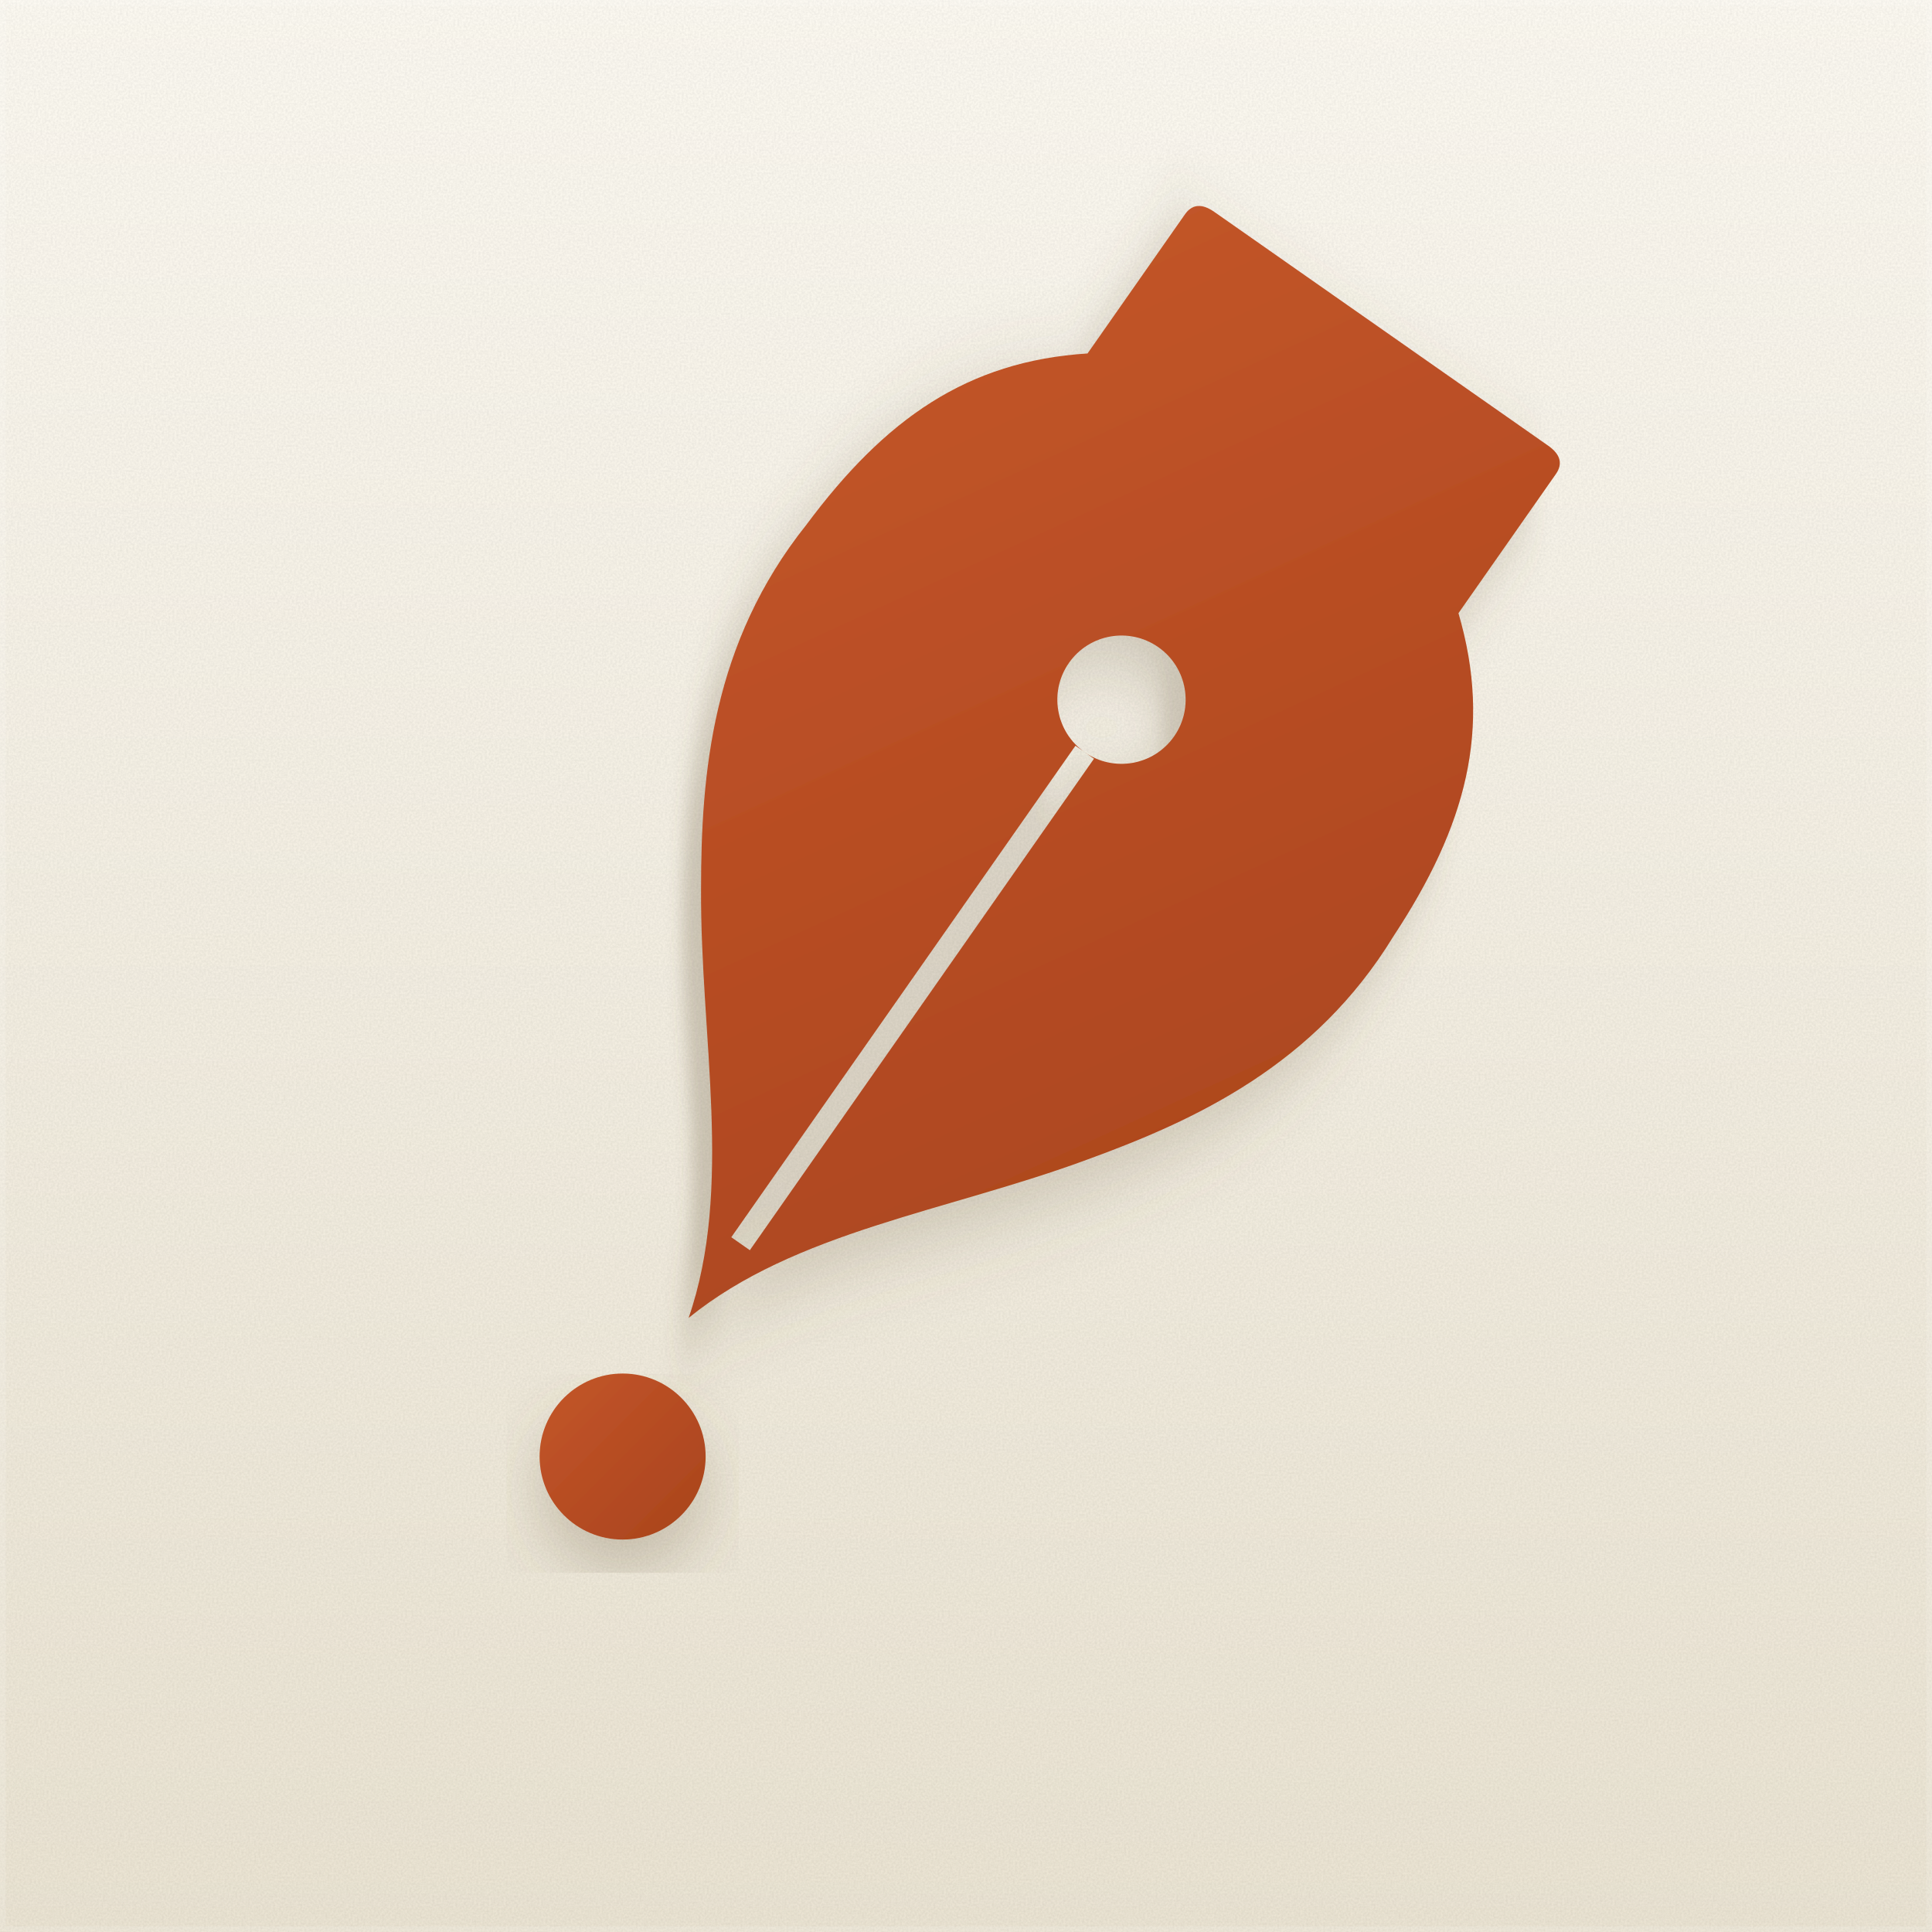
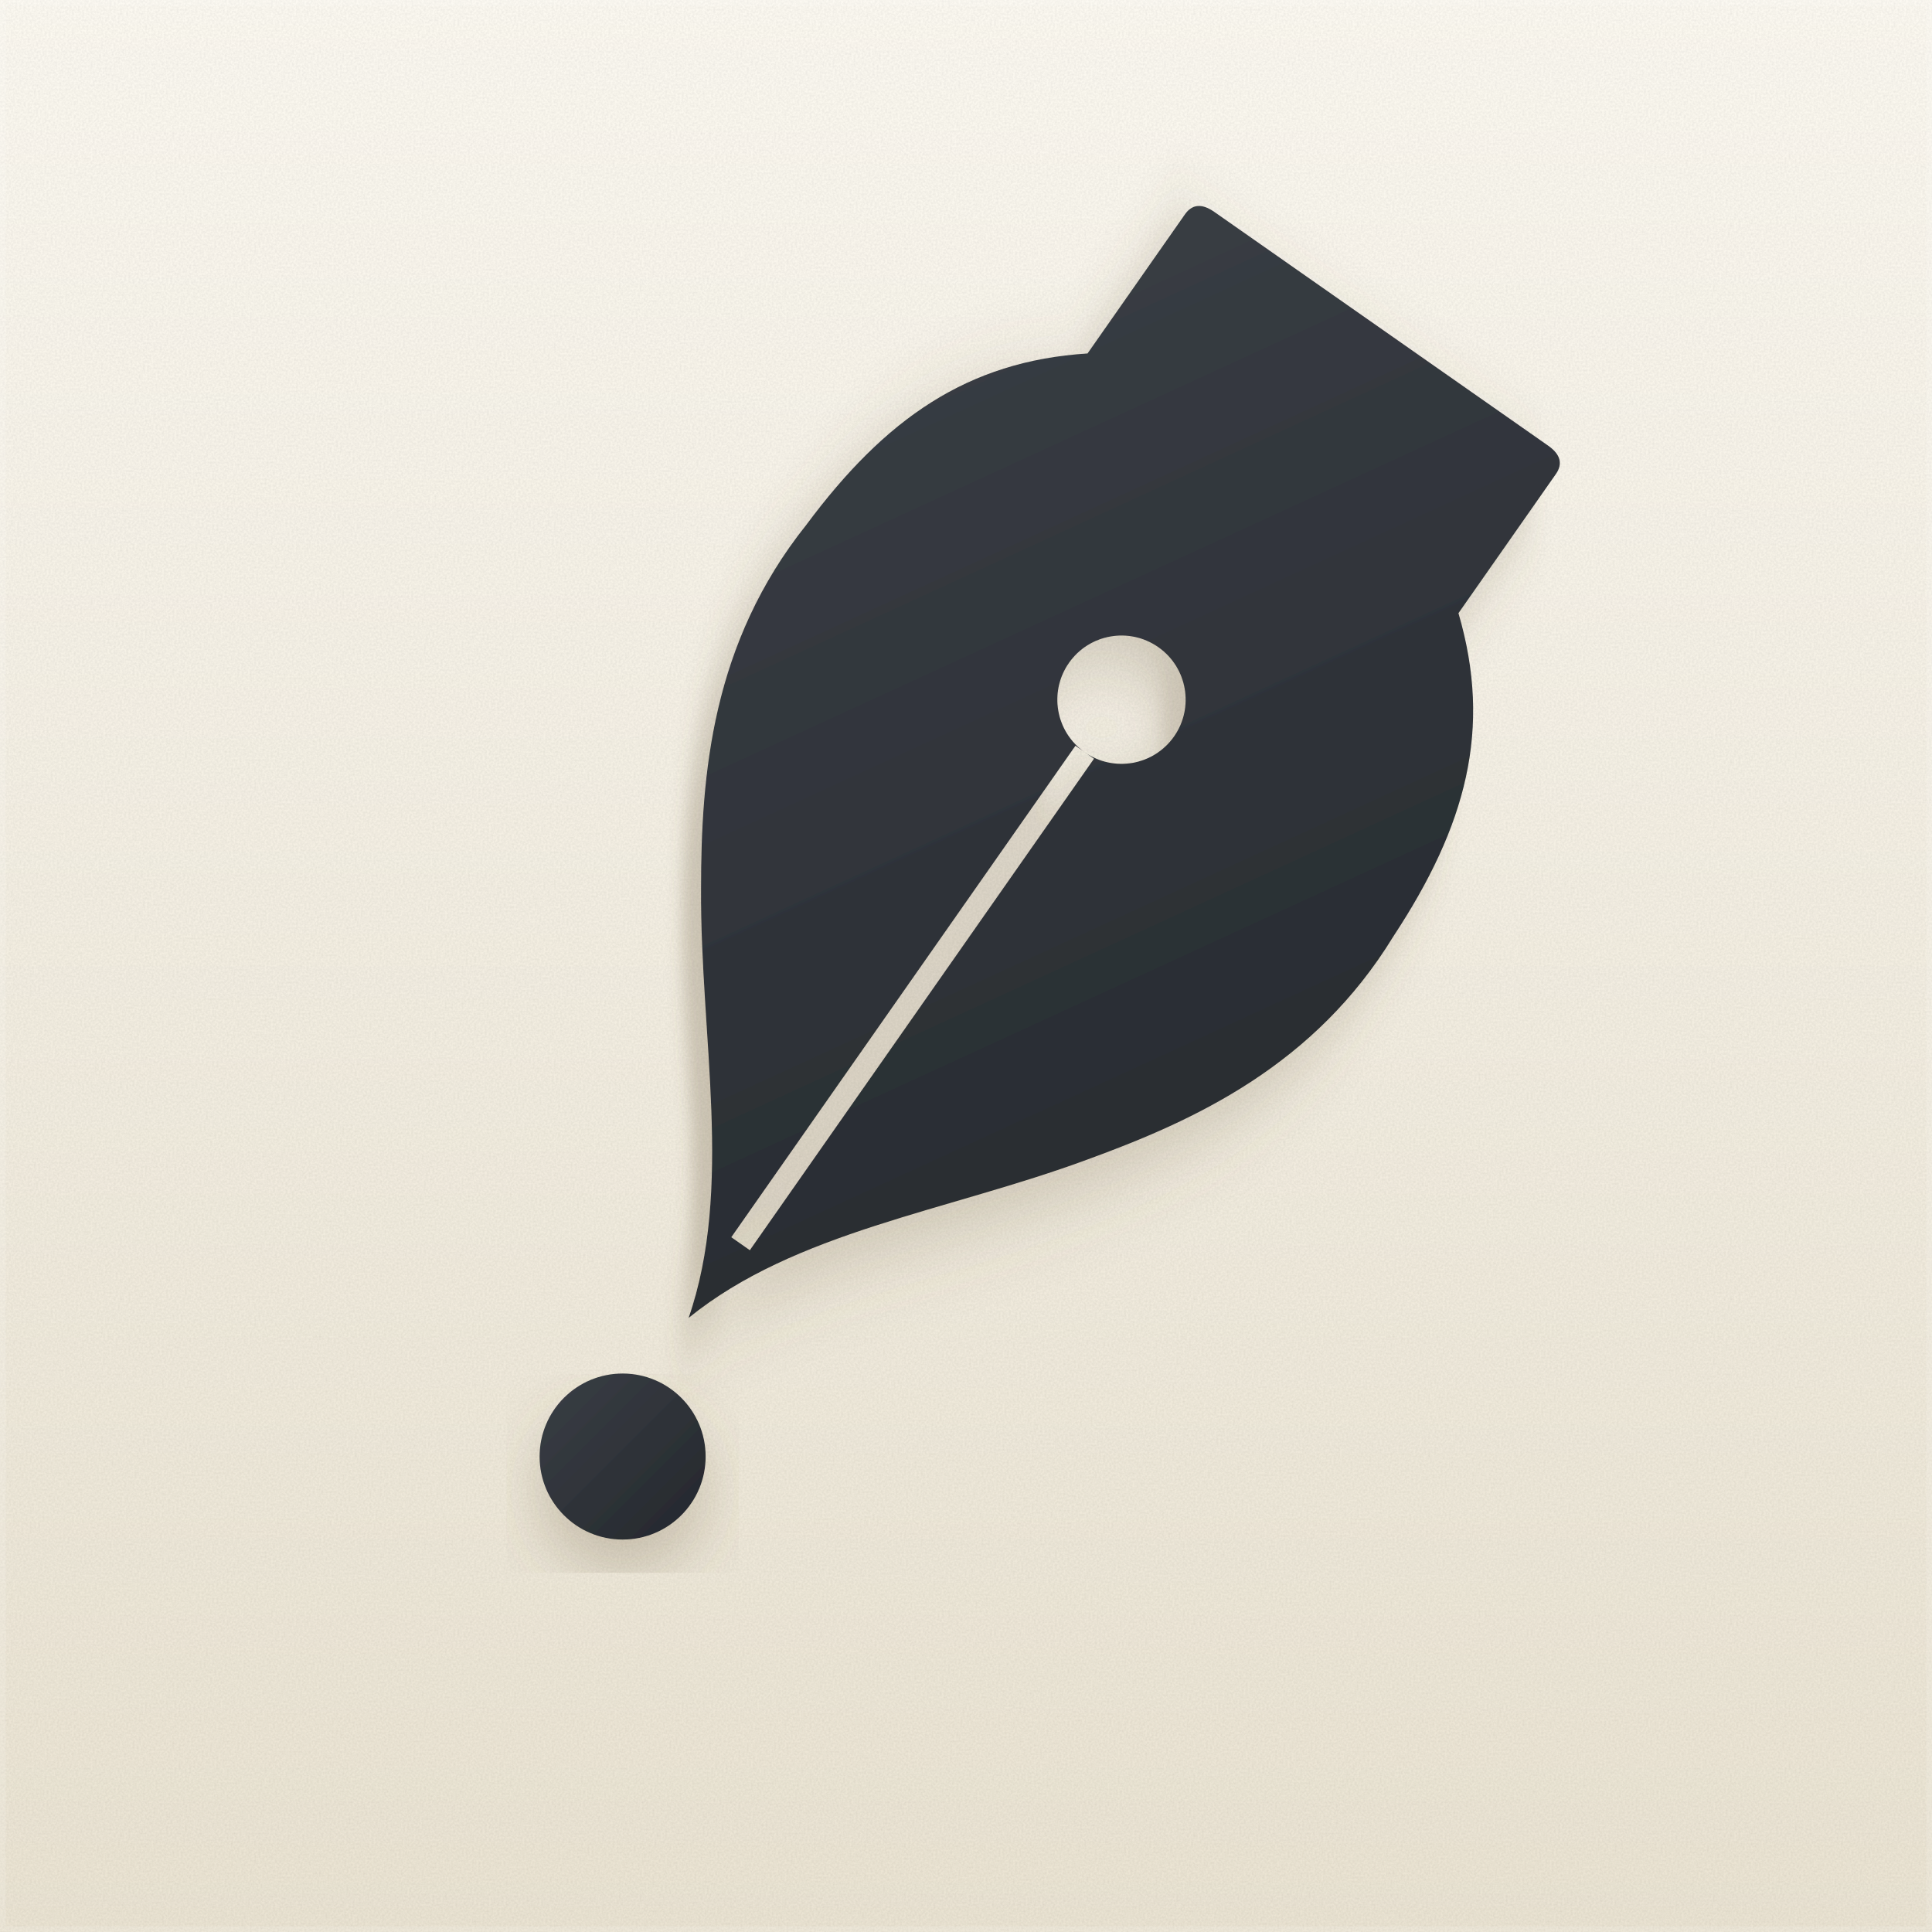
<svg xmlns="http://www.w3.org/2000/svg" viewBox="0 0 1024 1024">
  <defs>
    <linearGradient id="t" x1="0" y1="0" x2="0" y2="1">
      <stop offset="0" stop-color="#FBF8F0" />
      <stop offset="1" stop-color="#EAE3D2" />
    </linearGradient>
    <linearGradient id="w" x1="0" y1="0" x2="1" y2="1">
-       <stop offset="0" stop-color="#C4562A" />
-       <stop offset="1" stop-color="#A8431C" />
+       <stop offset="0" stop-color="#3A3F46" />
+       <stop offset="1" stop-color="#24272C" />
    </linearGradient>
    <filter id="n">
      <feTurbulence type="fractalNoise" baseFrequency=".9" numOctaves="2" seed="4" />
      <feColorMatrix values="0 0 0 0 0  0 0 0 0 0  0 0 0 0 0  0 0 0 .9 -.25" />
    </filter>
    <filter id="s" x="-20%" y="-20%" width="140%" height="140%">
      <feDropShadow dx="0" dy="18" stdDeviation="16" flood-color="#6B5F45" flood-opacity="0.28" />
    </filter>
    <clipPath id="c">
      <rect width="1024" height="1024" rx="0" />
    </clipPath>
  </defs>
  <rect width="1024" height="1024" rx="0" fill="url(#t)" />
  <g clip-path="url(#c)">
    <rect width="1024" height="1024" filter="url(#n)" opacity="0.1" />
    <rect width="1024" height="1024" rx="0" fill="none" stroke="#fff" stroke-opacity=".12" stroke-width="6" />
  </g>
  <g transform="translate(560 420) rotate(35)" filter="url(#s)">
    <path fill="url(#w)" fill-rule="evenodd" d="M0 340 C-20 270 -80 215 -125 150 C-160 100 -195 40 -190 -40 C-188 -110 -170 -160 -120 -200 L-120 -290 Q-120 -300 -108 -300 L108 -300 Q120 -300 120 -290 L120 -200 C170 -160 188 -110 190 -40 C195 40 160 100 125 150 C80 215 20 270 0 340 Z M-6 -26 L-6 292 L6 292 L6 -26 Z M-34 -60 a34 34 0 1 0 68 0 a34 34 0 1 0 -68 0 Z" />
  </g>
  <circle cx="330" cy="772" r="44" fill="url(#w)" filter="url(#s)" />
</svg>
